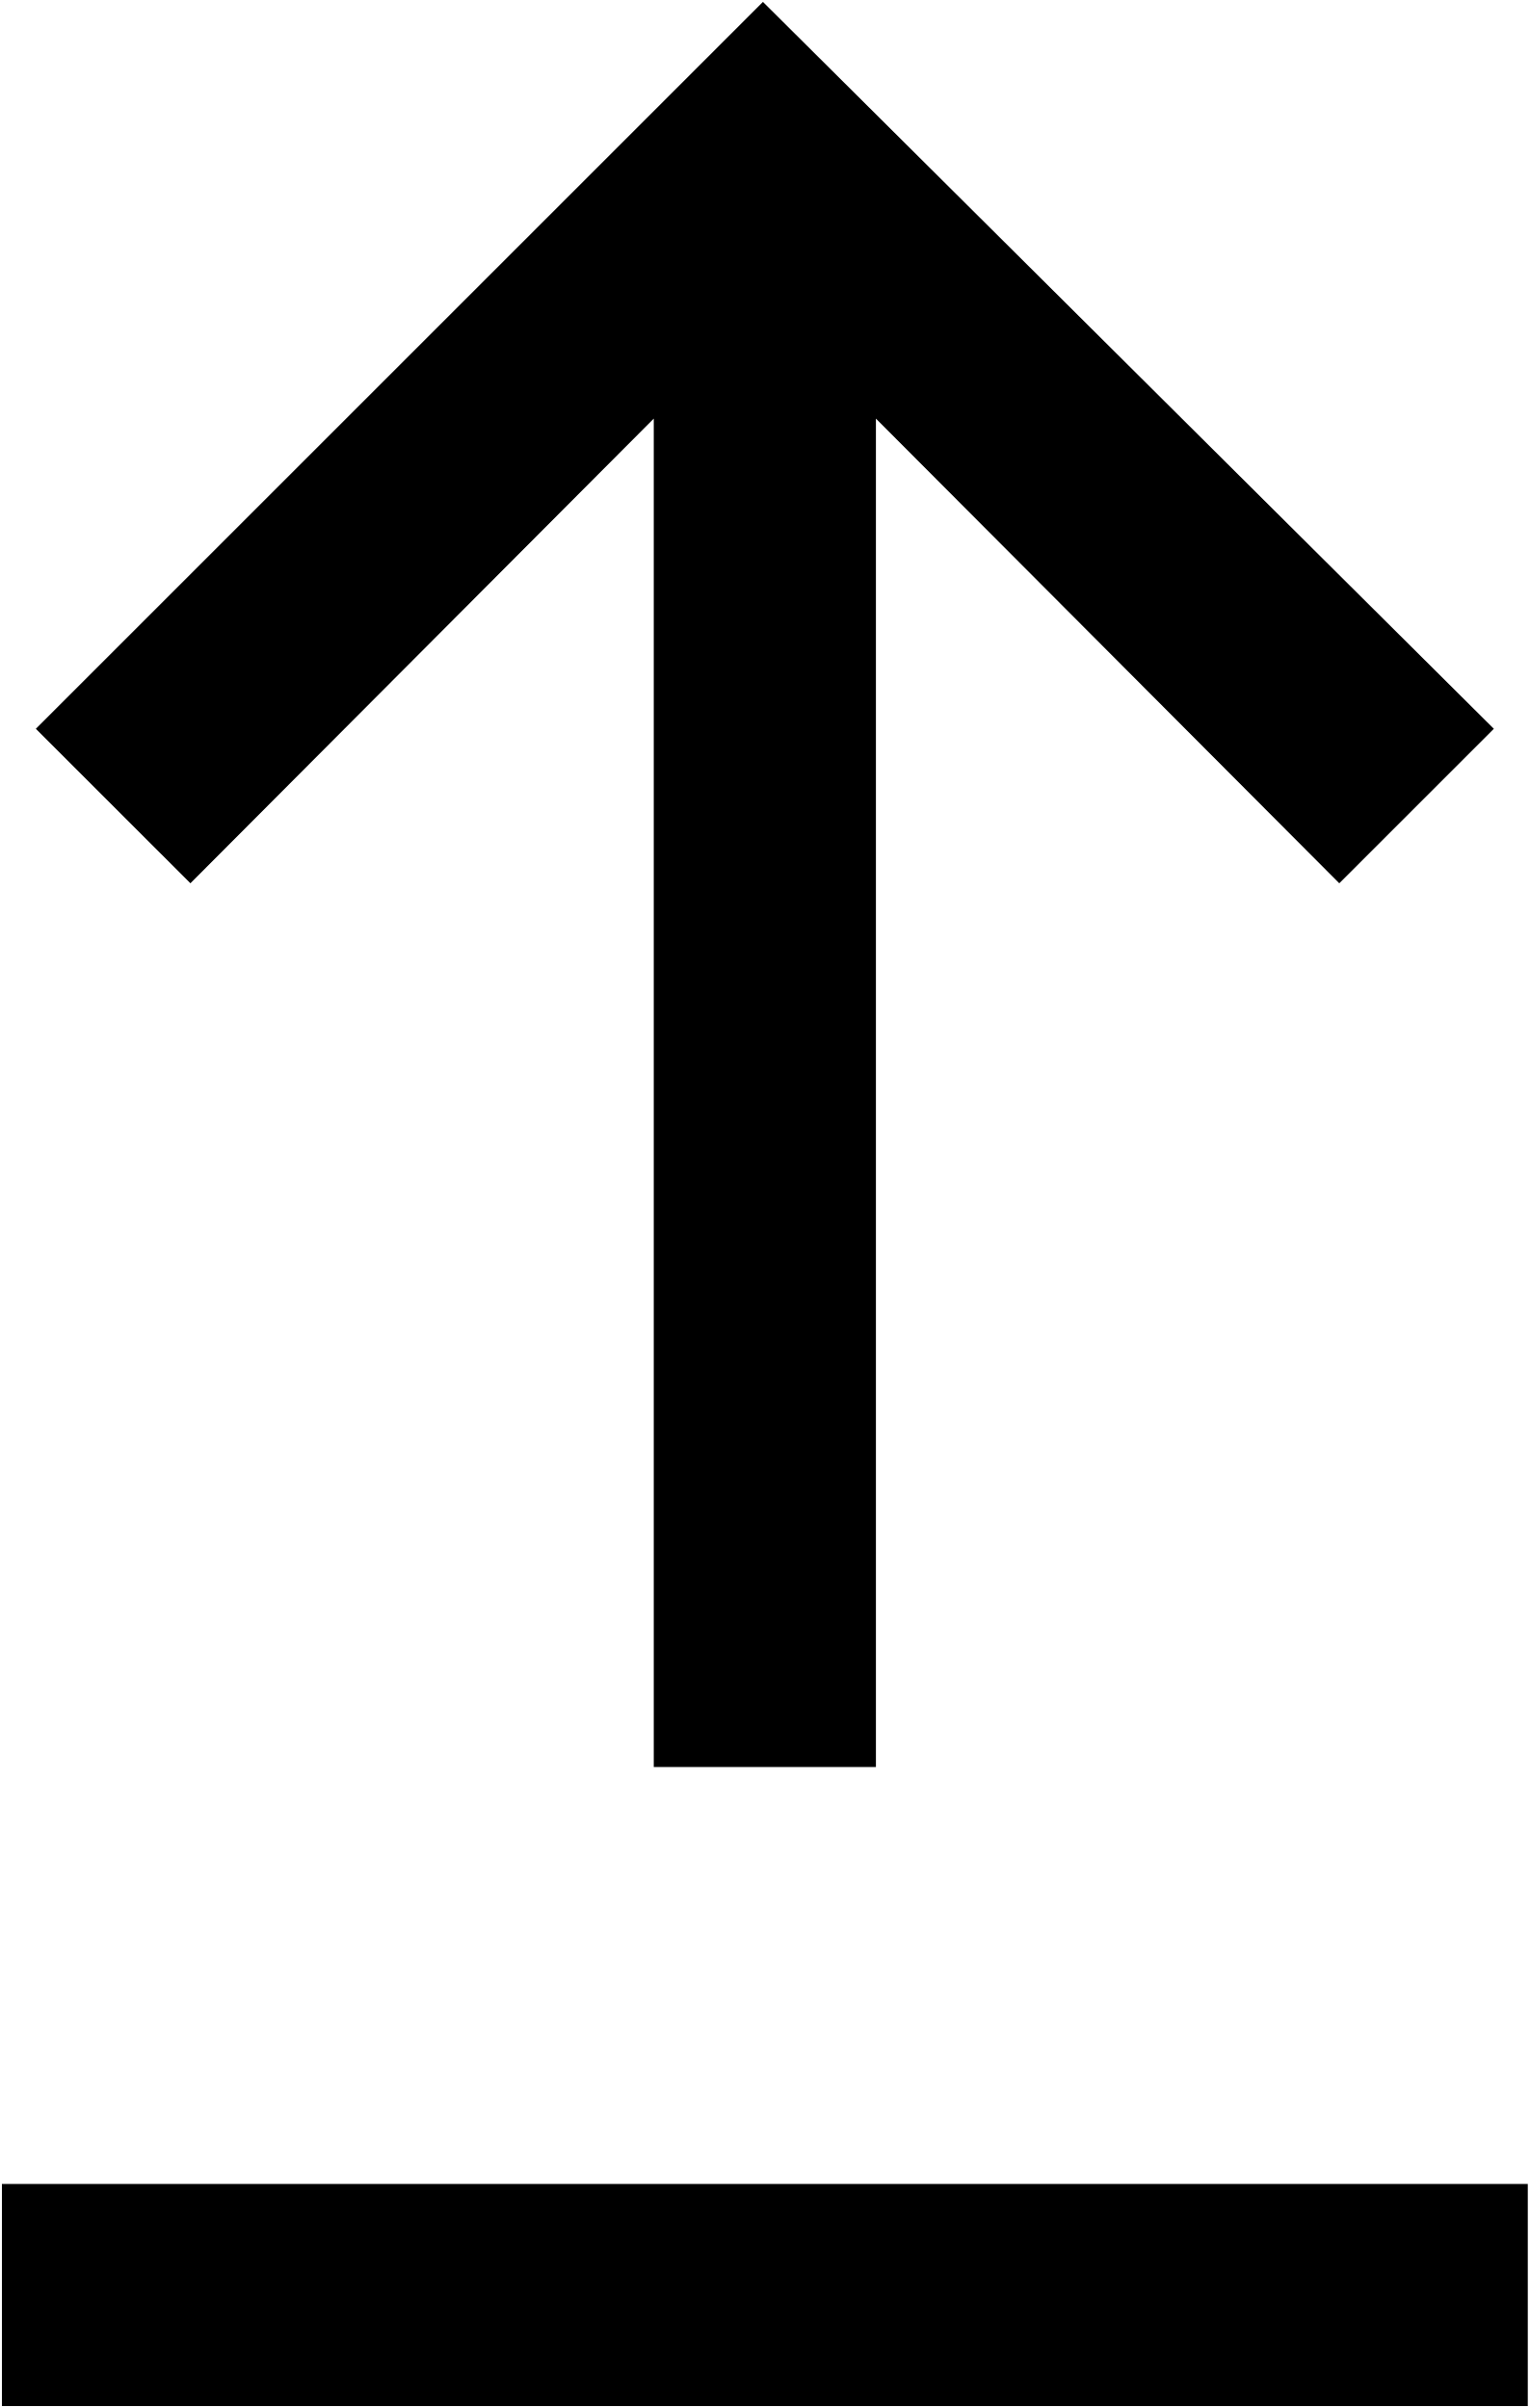
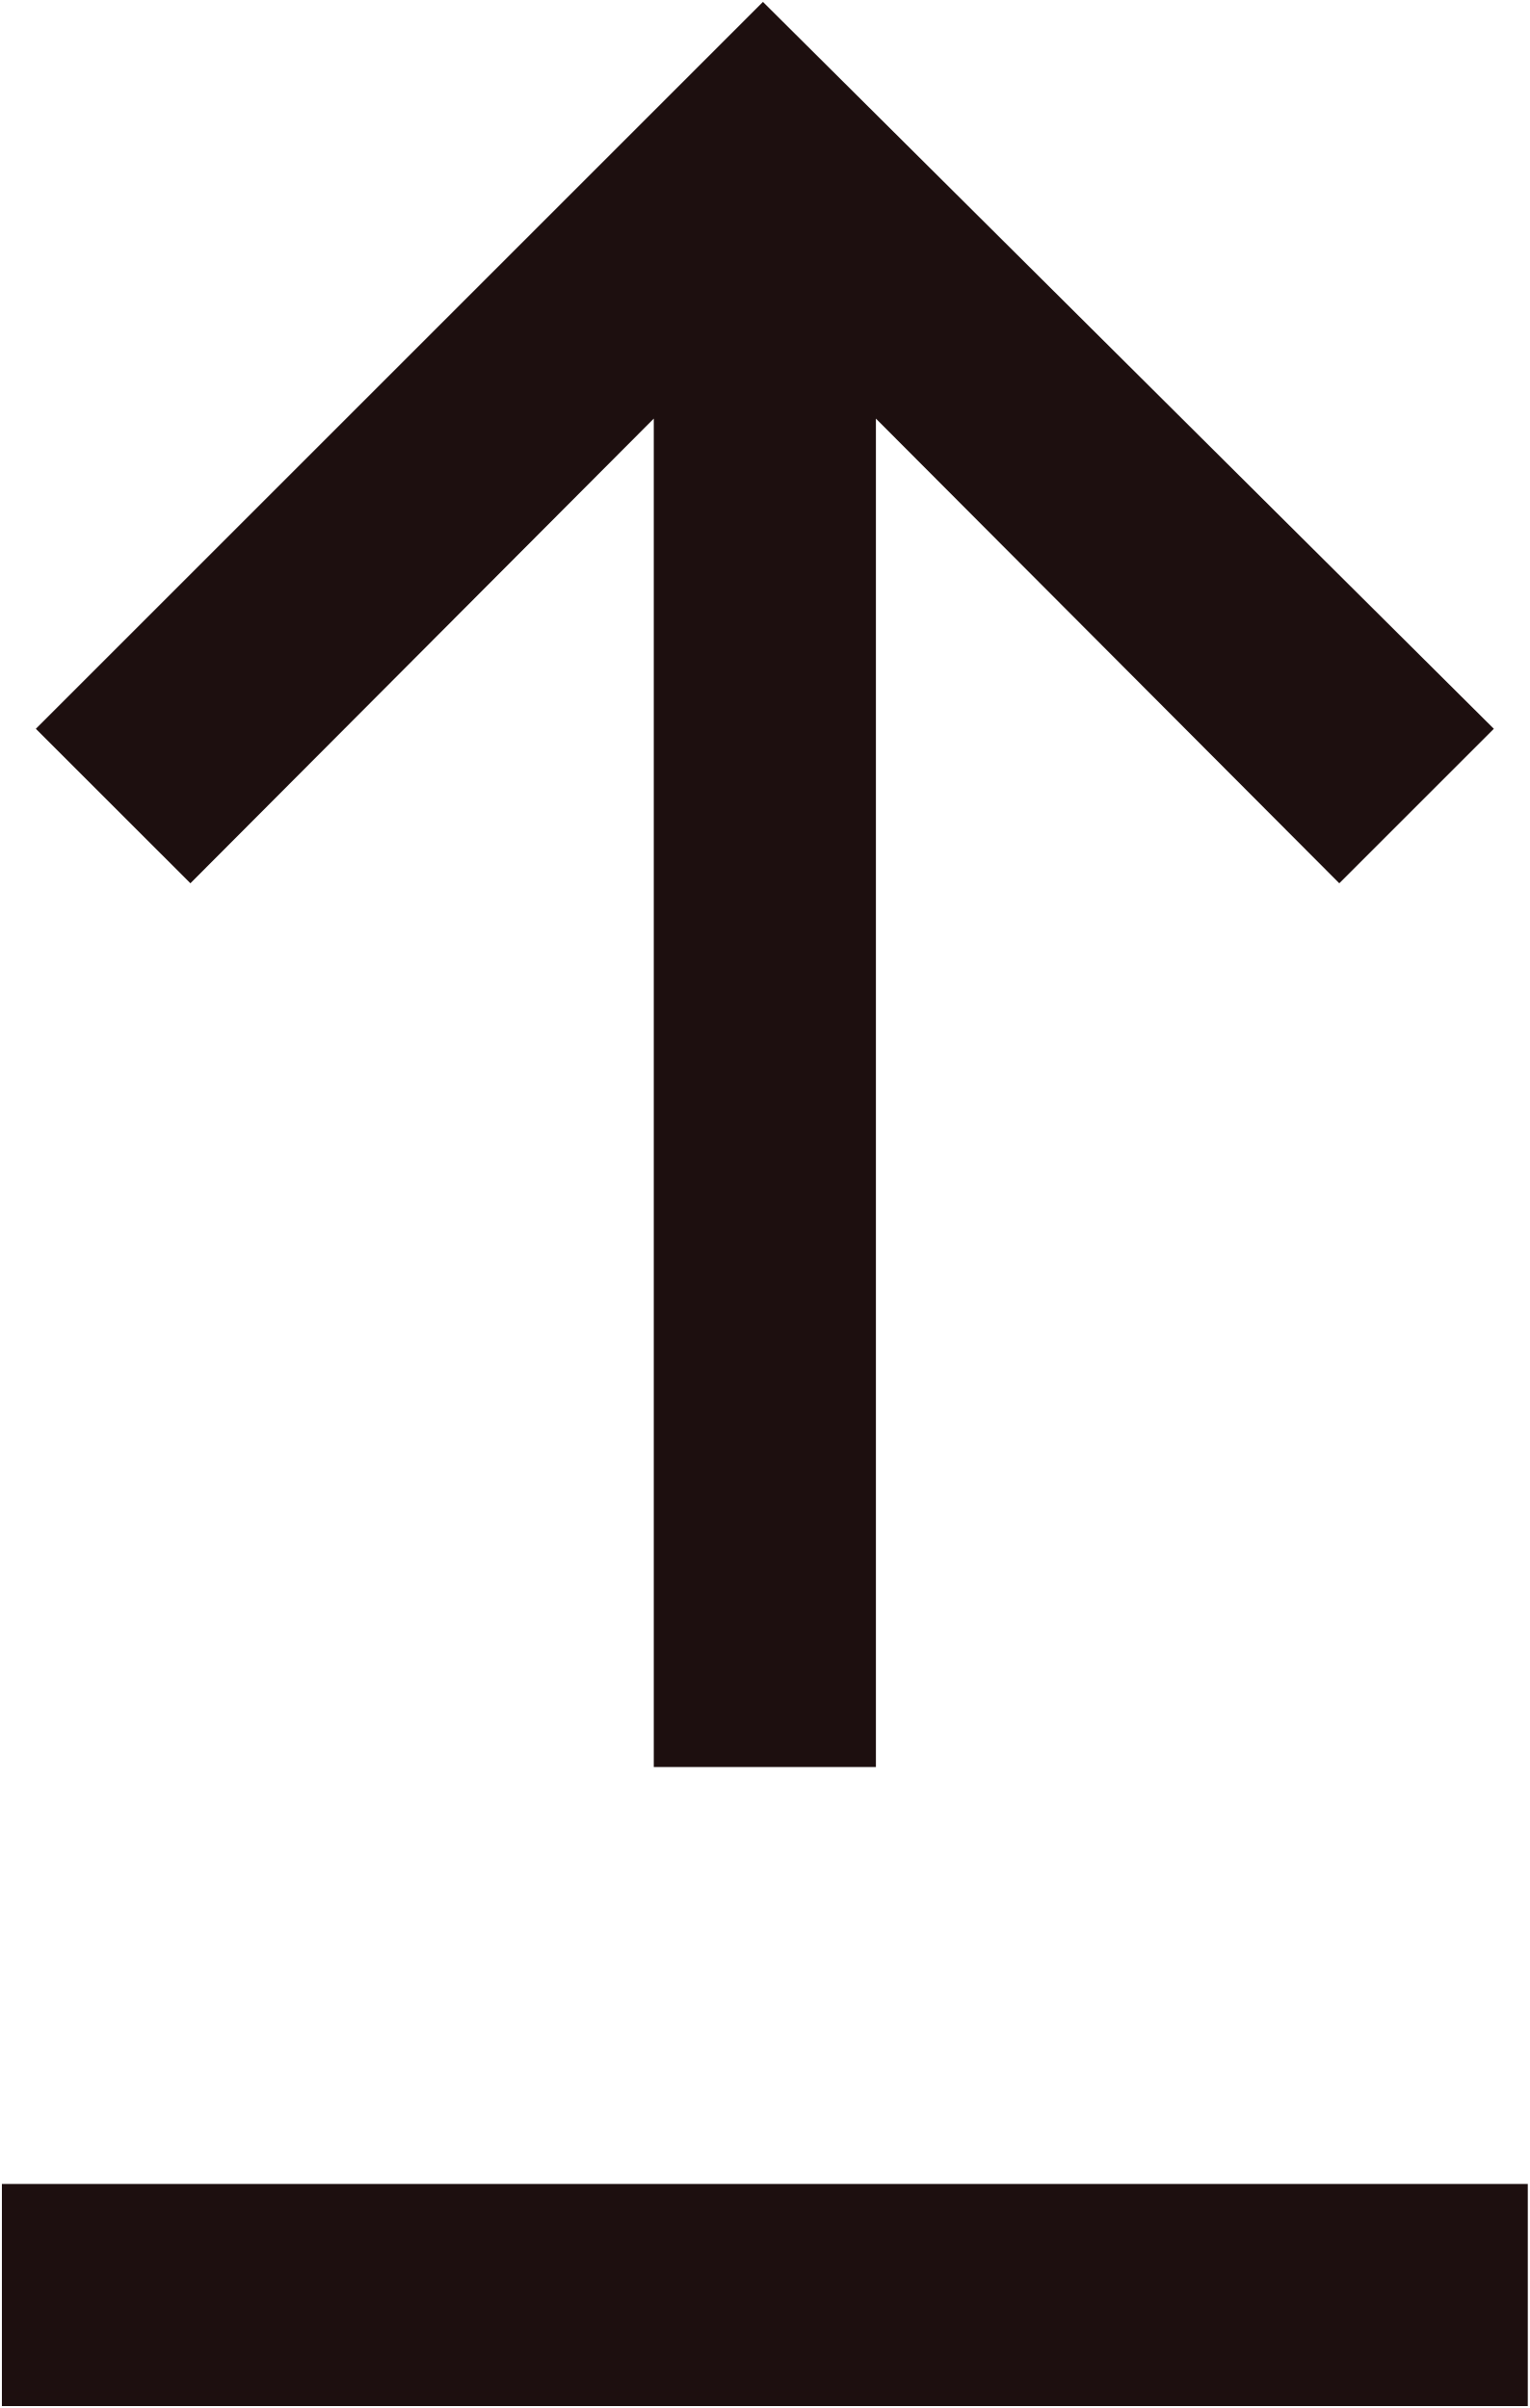
<svg xmlns="http://www.w3.org/2000/svg" viewBox="279.5 -796.5 402 633" fill="#1d0f0f">
-   <path d="M280-164v-58.39h401V-164H280Zm171.31-168v-354.46L329.54-564.31l-40.62-40.61L480-796l192.08 191.08-40.62 40.61-121.77-122.15V-332h-58.38Z" fill="black" />
+   <path d="M280-164v-58.39h401V-164H280Zm171.31-168v-354.46L329.54-564.31l-40.62-40.61L480-796l192.08 191.08-40.62 40.61-121.77-122.15V-332h-58.38Z" fill="#1d0f0f" />
</svg>
